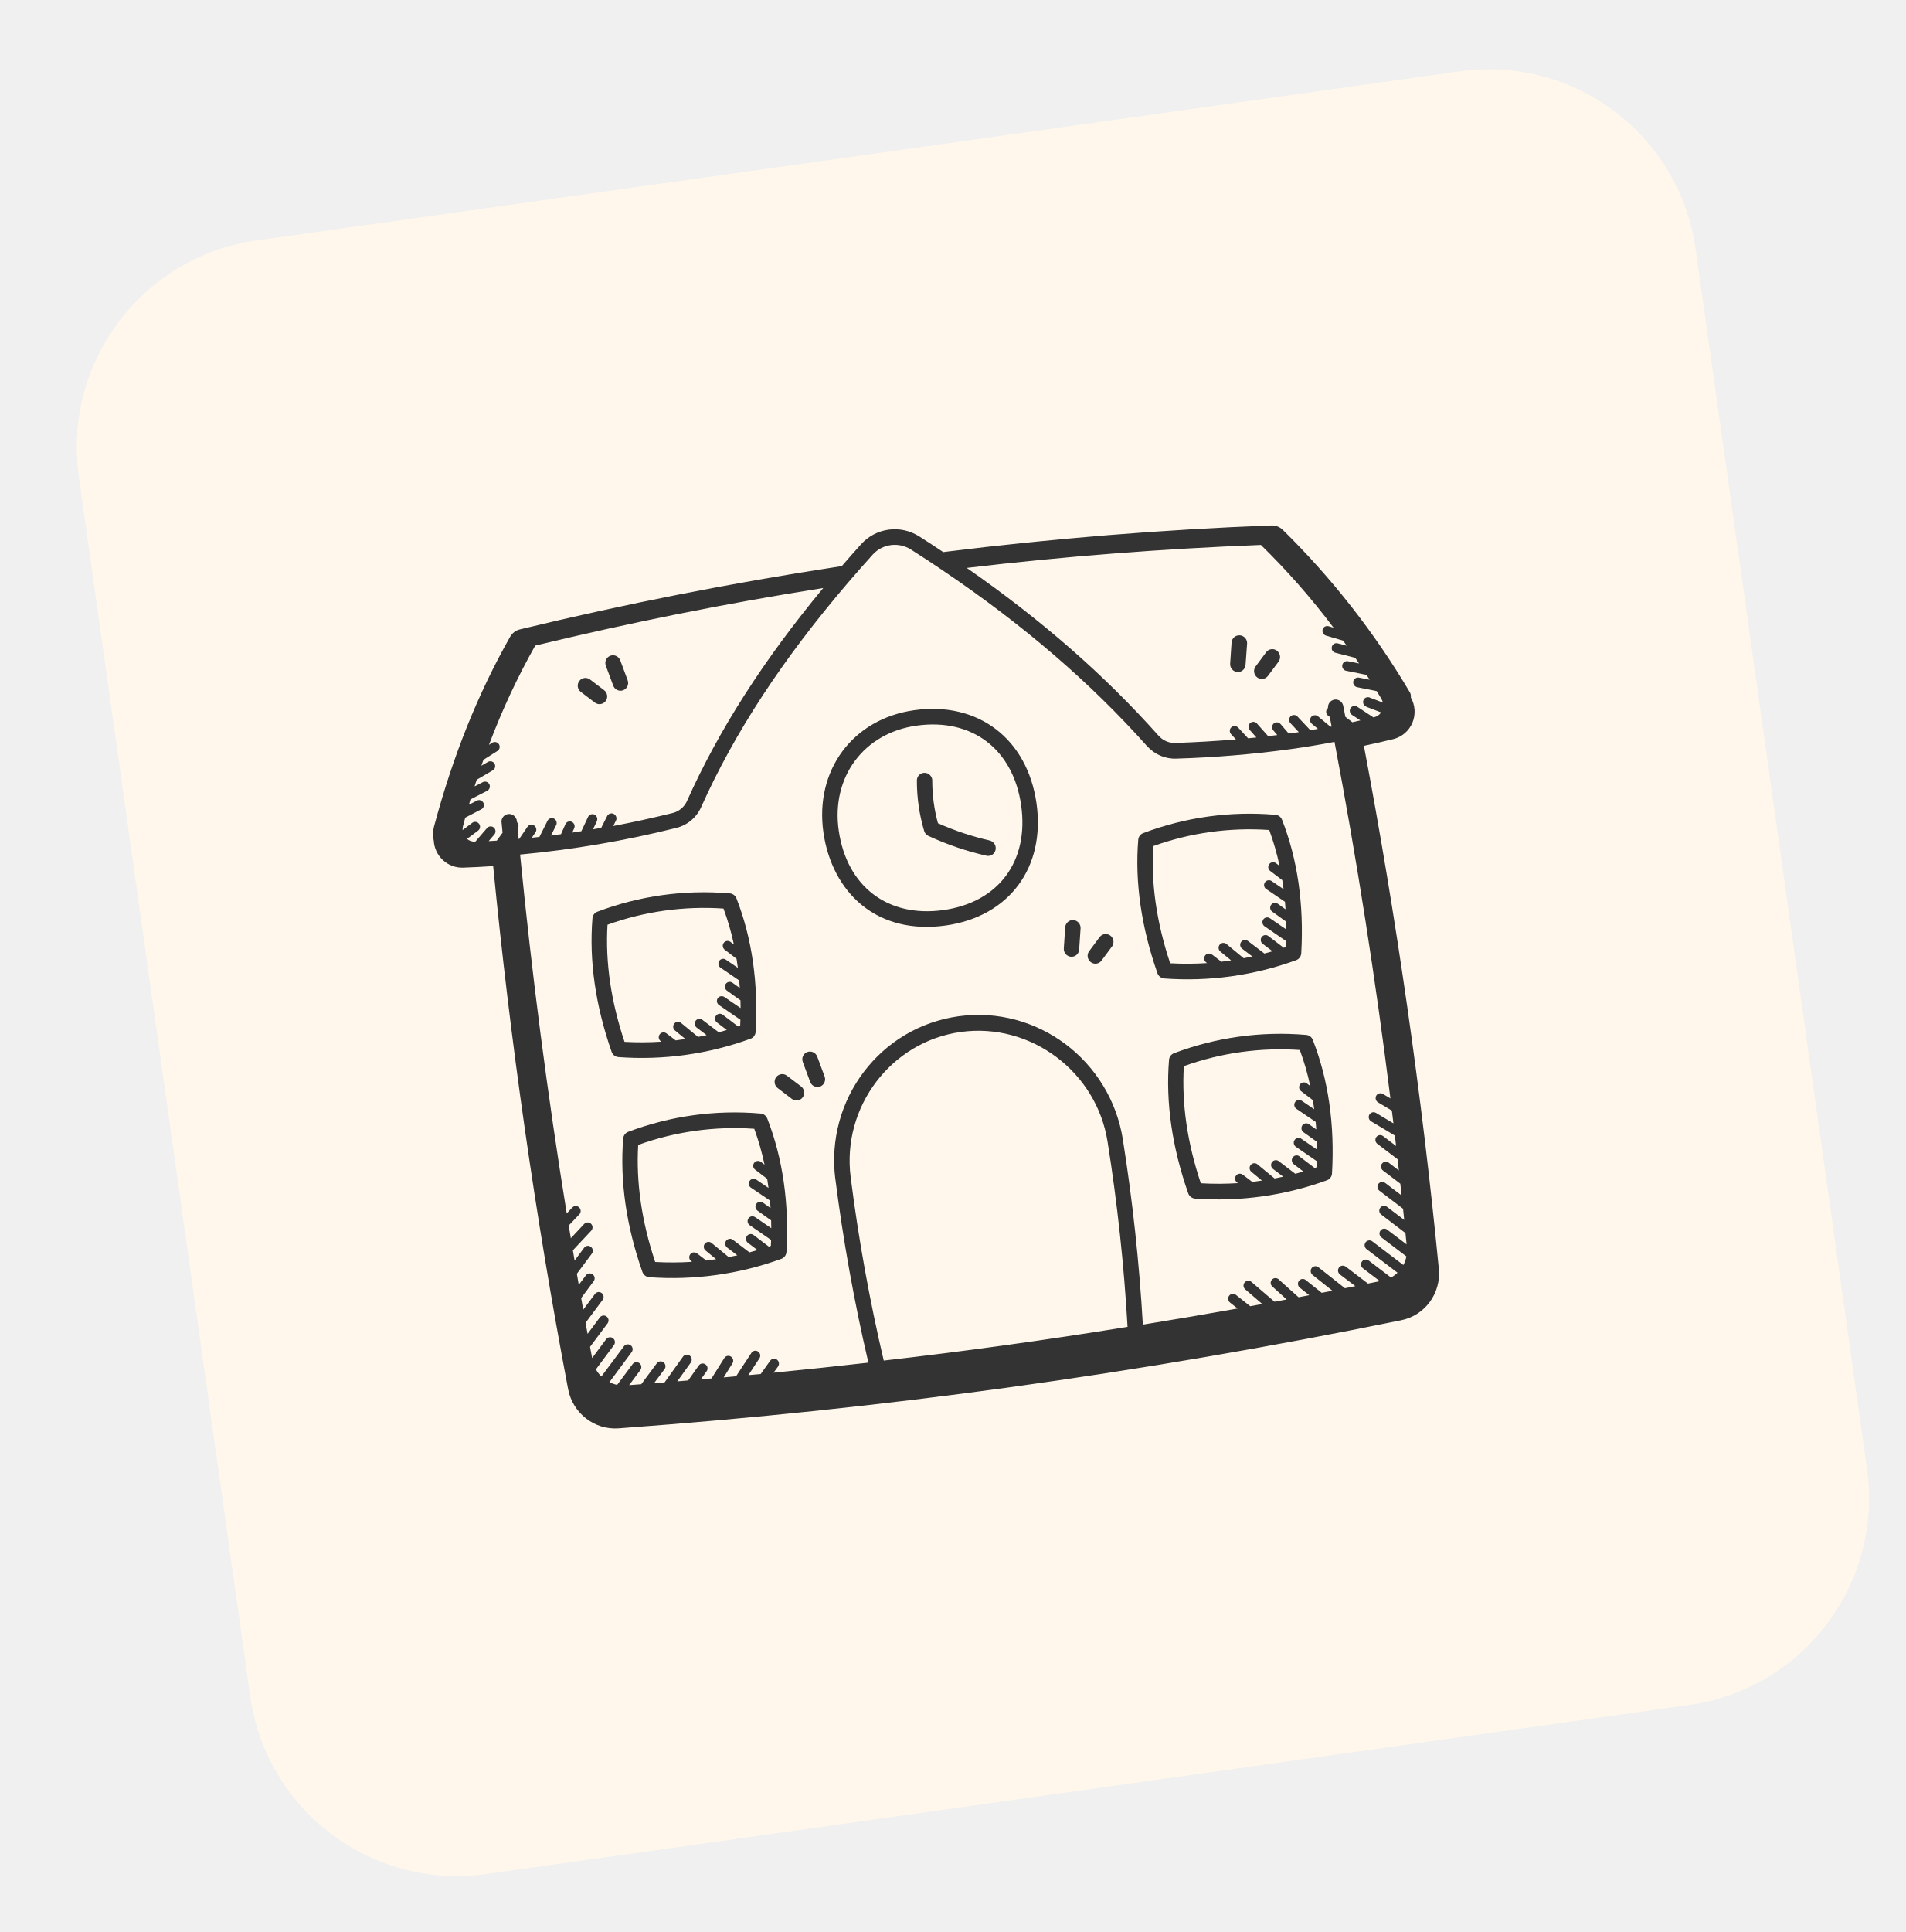
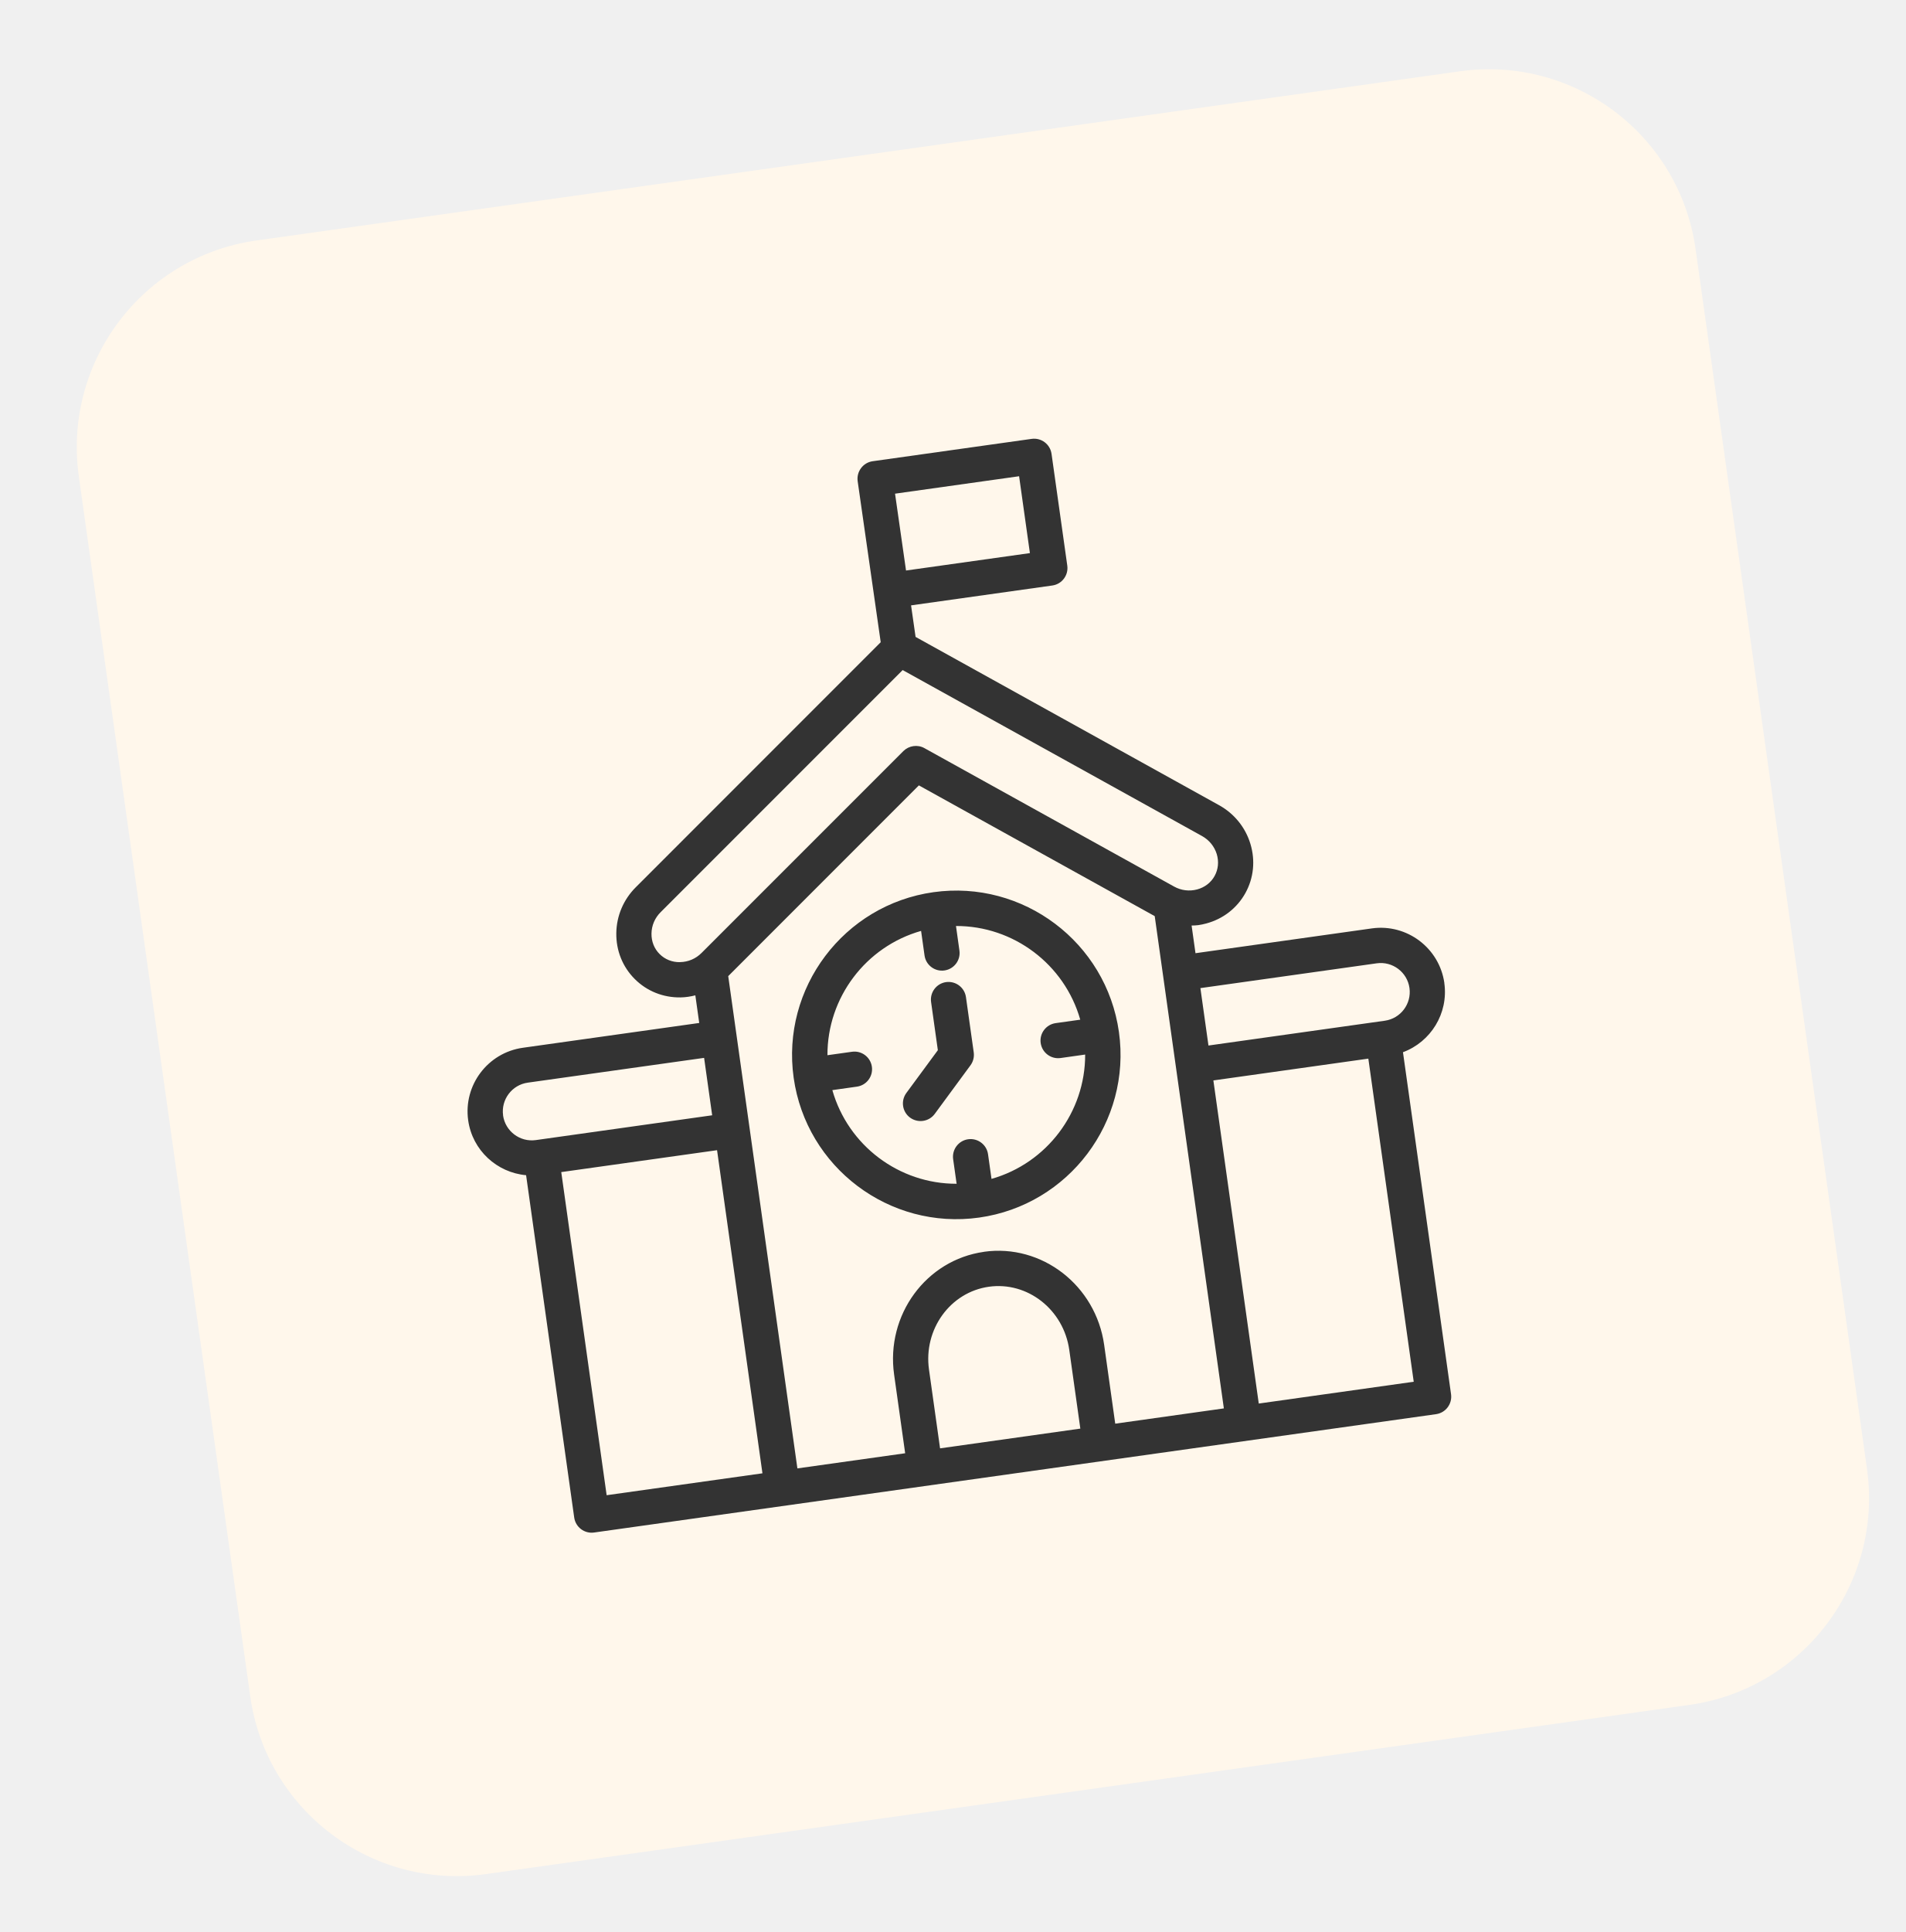
<svg xmlns="http://www.w3.org/2000/svg" width="73" height="74" viewBox="0 0 73 74" fill="none">
-   <path d="M3.02 18.246C2.406 13.871 5.454 9.825 9.829 9.21L55.926 2.732C60.302 2.117 64.347 5.165 64.962 9.541L71.529 56.267C72.144 60.642 69.095 64.687 64.72 65.302L18.623 71.781C14.248 72.395 10.202 69.347 9.587 64.972L3.02 18.246Z" fill="#FFF7EB" />
-   <mask id="path-2-inside-1_36056_8620" fill="white">
-     <path d="M54.01 26.509C52.664 24.233 51.029 22.144 49.148 20.296L49.148 20.294C49.03 20.181 48.873 20.12 48.711 20.125C44.534 20.284 40.333 20.624 36.221 21.135L36.14 21.147C35.838 20.945 35.532 20.746 35.221 20.547C34.5 20.087 33.56 20.213 32.989 20.846C32.736 21.128 32.489 21.407 32.249 21.685L32.157 21.697C28.022 22.329 24.018 23.117 19.917 24.107C19.76 24.145 19.625 24.247 19.544 24.39C18.301 26.584 17.348 28.965 16.626 31.666C16.581 31.84 16.577 32.022 16.618 32.198C16.651 32.79 17.147 33.249 17.734 33.233C18.116 33.221 18.502 33.2 18.894 33.174C19.547 39.871 20.512 46.601 21.765 53.204C21.94 54.13 22.777 54.78 23.705 54.709C28.789 54.337 33.788 53.814 38.761 53.126C43.734 52.438 48.686 51.589 53.682 50.569C54.595 50.385 55.217 49.534 55.125 48.597C54.473 41.913 53.505 35.18 52.254 28.567C52.633 28.486 53.012 28.402 53.386 28.308C53.712 28.226 53.982 27.995 54.112 27.683C54.244 27.369 54.221 27.01 54.052 26.715C54.062 26.644 54.048 26.57 54.01 26.509L54.01 26.509ZM19.216 31.497C19.229 31.63 19.241 31.762 19.254 31.896L19.032 32.199C18.928 32.205 18.824 32.21 18.722 32.217L18.944 31.958C19.005 31.88 18.995 31.765 18.92 31.699C18.844 31.632 18.73 31.639 18.662 31.713L18.212 32.236L18.196 32.239L18.198 32.238C18.086 32.243 17.977 32.204 17.892 32.132L18.321 31.812C18.4 31.751 18.415 31.636 18.355 31.555C18.295 31.473 18.181 31.454 18.1 31.511L17.723 31.794C17.721 31.744 17.726 31.694 17.738 31.646C17.766 31.538 17.796 31.43 17.825 31.318L18.445 30.995L18.447 30.995C18.532 30.946 18.564 30.837 18.519 30.748C18.473 30.658 18.366 30.621 18.277 30.662L17.967 30.822L18.024 30.619L18.669 30.287C18.757 30.24 18.793 30.131 18.749 30.039C18.701 29.949 18.593 29.912 18.502 29.956L18.182 30.12C18.209 30.038 18.236 29.952 18.264 29.866L18.88 29.505C18.968 29.455 18.997 29.341 18.947 29.251C18.895 29.162 18.783 29.132 18.693 29.184L18.442 29.329C18.469 29.253 18.496 29.179 18.522 29.103L19.05 28.769L19.052 28.769C19.095 28.744 19.126 28.702 19.138 28.653C19.151 28.604 19.142 28.551 19.116 28.508C19.088 28.466 19.046 28.435 18.996 28.425C18.946 28.414 18.896 28.424 18.854 28.452L18.734 28.529L18.734 28.527C19.228 27.217 19.819 25.945 20.506 24.727C24.208 23.833 27.825 23.108 31.54 22.522C29.253 25.281 27.539 27.959 26.325 30.669L26.326 30.669C26.223 30.906 26.018 31.079 25.769 31.141C24.998 31.331 24.241 31.497 23.495 31.638L23.594 31.438L23.596 31.438C23.645 31.346 23.611 31.23 23.52 31.178C23.428 31.128 23.312 31.161 23.263 31.253L23.034 31.708L22.72 31.765L22.868 31.453L22.866 31.452C22.909 31.359 22.869 31.246 22.777 31.202C22.685 31.158 22.573 31.197 22.53 31.29L22.273 31.837C22.156 31.854 22.04 31.871 21.924 31.89L22.004 31.712C22.037 31.62 21.994 31.52 21.907 31.479C21.82 31.439 21.716 31.47 21.669 31.554L21.492 31.952L21.108 32.005L21.303 31.616C21.329 31.571 21.334 31.518 21.319 31.47C21.305 31.421 21.27 31.38 21.227 31.356C21.181 31.333 21.129 31.329 21.081 31.346C21.032 31.363 20.993 31.398 20.973 31.445L20.666 32.056L20.376 32.087L20.515 31.88L20.517 31.881C20.573 31.796 20.55 31.677 20.465 31.62C20.38 31.562 20.263 31.584 20.207 31.67L19.892 32.133L19.87 32.136C19.858 32.004 19.845 31.871 19.832 31.739L19.832 31.74C19.884 31.665 19.874 31.562 19.81 31.499L19.803 31.451C19.788 31.287 19.643 31.165 19.481 31.179C19.317 31.192 19.199 31.337 19.213 31.5L19.216 31.497ZM43.199 50.822C40.106 51.324 36.967 51.758 33.856 52.114L33.858 52.113C33.314 49.795 32.89 47.449 32.591 45.087C32.248 42.392 34.142 39.895 36.812 39.526C39.483 39.157 42.008 41.042 42.433 43.726C42.807 46.077 43.063 48.445 43.199 50.822ZM53.27 42.072L52.983 41.901C52.895 41.848 52.781 41.876 52.729 41.964C52.678 42.053 52.707 42.169 52.794 42.222L53.326 42.539C53.346 42.7 53.366 42.863 53.385 43.027L52.718 42.627C52.677 42.602 52.626 42.594 52.579 42.606C52.531 42.619 52.49 42.65 52.464 42.691C52.413 42.78 52.442 42.895 52.529 42.949L53.439 43.493C53.458 43.626 53.471 43.761 53.487 43.894L52.982 43.509C52.9 43.452 52.79 43.471 52.731 43.55C52.672 43.629 52.687 43.741 52.761 43.805L53.544 44.401C53.565 44.544 53.576 44.688 53.593 44.831L53.207 44.536L53.207 44.535C53.125 44.474 53.008 44.49 52.946 44.571C52.886 44.653 52.903 44.771 52.984 44.833L53.649 45.338L53.698 45.788L53.069 45.309L53.068 45.309C52.987 45.248 52.871 45.264 52.81 45.345C52.749 45.428 52.766 45.545 52.848 45.607L53.754 46.297C53.768 46.44 53.782 46.582 53.798 46.725L53.139 46.224C53.057 46.162 52.942 46.178 52.88 46.26C52.819 46.342 52.836 46.46 52.918 46.521L53.846 47.229C53.861 47.374 53.876 47.519 53.89 47.663L53.139 47.093C53.057 47.036 52.947 47.054 52.889 47.134C52.83 47.213 52.842 47.325 52.917 47.389L53.883 48.124C53.86 48.24 53.821 48.349 53.766 48.453L52.569 47.541C52.487 47.486 52.377 47.505 52.318 47.584C52.259 47.663 52.274 47.775 52.349 47.839L53.542 48.748L53.542 48.75C53.468 48.82 53.383 48.882 53.293 48.932L52.44 48.283L52.439 48.283C52.356 48.22 52.241 48.236 52.18 48.319C52.118 48.4 52.135 48.518 52.217 48.579L52.866 49.072L52.41 49.164L51.559 48.515L51.557 48.515C51.477 48.454 51.36 48.47 51.298 48.551C51.238 48.634 51.255 48.751 51.336 48.815L51.926 49.262L51.528 49.343L50.514 48.541L50.514 48.54C50.434 48.475 50.317 48.489 50.254 48.569C50.192 48.651 50.207 48.768 50.287 48.833L51.049 49.439L50.638 49.518L50.027 49.03L50.027 49.029C49.946 48.964 49.83 48.977 49.767 49.058C49.704 49.14 49.717 49.256 49.798 49.321L50.159 49.609L49.751 49.688L49.006 49.02C48.972 48.979 48.922 48.956 48.869 48.955C48.815 48.953 48.766 48.976 48.73 49.015C48.694 49.055 48.678 49.108 48.684 49.162C48.692 49.215 48.721 49.263 48.764 49.293L49.296 49.773C49.143 49.8 48.985 49.829 48.83 49.859L47.947 49.102L47.947 49.1C47.868 49.033 47.751 49.043 47.686 49.122C47.619 49.201 47.629 49.318 47.708 49.386L48.361 49.947L47.899 50.031L47.345 49.592L47.345 49.591C47.265 49.534 47.153 49.549 47.092 49.629C47.032 49.707 47.043 49.819 47.118 49.885L47.413 50.119C46.202 50.335 44.994 50.542 43.785 50.737C43.648 48.359 43.392 45.99 43.018 43.639L43.019 43.639C42.533 40.608 39.733 38.51 36.726 38.925C33.72 39.341 31.618 42.117 32.003 45.162L32.005 45.162C32.306 47.525 32.728 49.873 33.27 52.193C32.063 52.33 30.852 52.459 29.637 52.578L29.81 52.34L29.808 52.34C29.868 52.257 29.85 52.14 29.767 52.078C29.684 52.017 29.568 52.037 29.508 52.119L29.144 52.628L28.672 52.671L29.101 52.019L29.102 52.019C29.151 51.933 29.126 51.823 29.044 51.768C28.961 51.711 28.852 51.731 28.793 51.812L28.2 52.715C28.046 52.729 27.884 52.745 27.725 52.759L28.063 52.219L28.062 52.221C28.117 52.133 28.091 52.018 28.005 51.962C27.917 51.906 27.803 51.931 27.748 52.02L27.26 52.798L26.852 52.832L27.073 52.521L27.073 52.522C27.132 52.438 27.113 52.321 27.03 52.261C26.946 52.2 26.831 52.218 26.771 52.302L26.366 52.874L25.948 52.91L26.47 52.185L26.468 52.185C26.528 52.101 26.508 51.984 26.424 51.923C26.341 51.862 26.225 51.881 26.165 51.967L25.462 52.949L25.059 52.979L25.453 52.451C25.485 52.413 25.501 52.362 25.495 52.311C25.489 52.259 25.462 52.212 25.422 52.182C25.382 52.151 25.33 52.138 25.279 52.146C25.229 52.155 25.184 52.183 25.158 52.226L24.568 53.019L24.104 53.054L24.542 52.466L24.54 52.466C24.594 52.385 24.577 52.273 24.498 52.213C24.419 52.153 24.308 52.165 24.244 52.24L23.645 53.045L23.646 53.045C23.543 53.023 23.442 52.988 23.348 52.941L24.201 51.79C24.263 51.708 24.246 51.591 24.164 51.529C24.081 51.467 23.966 51.482 23.905 51.565L23.04 52.724C22.957 52.644 22.887 52.551 22.831 52.45L23.528 51.513C23.582 51.43 23.564 51.318 23.485 51.258C23.406 51.198 23.296 51.21 23.231 51.285L22.686 52.018C22.659 51.875 22.632 51.732 22.606 51.588L23.284 50.679C23.337 50.598 23.32 50.486 23.241 50.426C23.162 50.366 23.051 50.378 22.987 50.453L22.512 51.091C22.486 50.949 22.459 50.809 22.434 50.667L23.094 49.781L23.095 49.781C23.149 49.698 23.13 49.587 23.051 49.527C22.972 49.467 22.861 49.48 22.799 49.555L22.345 50.165L22.266 49.719L22.745 49.074C22.807 48.992 22.79 48.875 22.708 48.813C22.625 48.75 22.51 48.766 22.449 48.848L22.174 49.213C22.149 49.072 22.124 48.93 22.101 48.789L22.67 48.025L22.67 48.026C22.702 47.987 22.717 47.936 22.711 47.885C22.705 47.833 22.678 47.787 22.638 47.756C22.597 47.725 22.545 47.712 22.495 47.72C22.445 47.729 22.401 47.759 22.374 47.8L22.014 48.283C21.995 48.151 21.971 48.02 21.949 47.889L22.652 47.138C22.721 47.063 22.717 46.944 22.643 46.873C22.567 46.802 22.45 46.805 22.381 46.881L21.87 47.426L21.789 46.941L22.197 46.51L22.197 46.512C22.267 46.436 22.263 46.318 22.187 46.246C22.112 46.174 21.996 46.178 21.925 46.252L21.713 46.477C20.974 41.919 20.375 37.316 19.926 32.731C21.944 32.545 23.945 32.203 25.91 31.711C26.333 31.608 26.684 31.314 26.863 30.914C28.141 28.059 29.993 25.232 32.503 22.302L32.511 22.293C32.809 21.945 33.115 21.598 33.431 21.249L33.428 21.25C33.806 20.829 34.43 20.746 34.907 21.052C35.294 21.298 35.673 21.546 36.046 21.798L36.066 21.812C39.181 23.91 41.767 26.134 43.949 28.581L43.95 28.579C44.235 28.899 44.645 29.074 45.066 29.057C46.523 29.014 47.976 28.893 49.419 28.697C50.003 28.616 50.573 28.523 51.128 28.416C51.985 32.932 52.702 37.501 53.27 42.072ZM52.352 27.073L52.914 27.288C52.851 27.38 52.757 27.445 52.65 27.471L52.616 27.476L51.994 27.066C51.908 27.013 51.797 27.039 51.743 27.122C51.689 27.207 51.712 27.32 51.792 27.378L52.12 27.593C52.017 27.617 51.916 27.64 51.812 27.663L51.544 27.456C51.517 27.316 51.491 27.176 51.463 27.036L51.463 27.035C51.433 26.879 51.286 26.775 51.132 26.796C50.975 26.818 50.866 26.958 50.879 27.116C50.866 27.125 50.855 27.138 50.845 27.15C50.816 27.189 50.803 27.24 50.81 27.289C50.817 27.337 50.844 27.383 50.882 27.412L50.946 27.46C50.969 27.583 50.993 27.703 51.017 27.826L50.971 27.833L50.502 27.443L50.499 27.442C50.461 27.407 50.412 27.39 50.361 27.396C50.311 27.399 50.265 27.423 50.234 27.462C50.203 27.501 50.188 27.551 50.194 27.602C50.199 27.652 50.224 27.697 50.265 27.728L50.494 27.918L50.2 27.966L49.703 27.439C49.632 27.37 49.52 27.368 49.447 27.435C49.376 27.503 49.37 27.616 49.434 27.693L49.76 28.043L49.373 28.096L49.061 27.732L49.06 27.734C49.03 27.695 48.984 27.672 48.935 27.667C48.886 27.663 48.837 27.679 48.8 27.711C48.763 27.743 48.74 27.791 48.738 27.84C48.734 27.889 48.75 27.938 48.782 27.974L48.936 28.154L48.586 28.197L48.156 27.712L48.158 27.713C48.089 27.634 47.972 27.627 47.896 27.695C47.82 27.763 47.812 27.883 47.881 27.96L48.135 28.247L47.817 28.278L47.443 27.875L47.442 27.877C47.41 27.837 47.362 27.812 47.312 27.809C47.261 27.805 47.211 27.823 47.174 27.859C47.137 27.894 47.115 27.942 47.117 27.994C47.116 28.045 47.137 28.094 47.174 28.13L47.351 28.321C46.605 28.384 45.836 28.429 45.039 28.457C44.792 28.468 44.553 28.365 44.387 28.178C42.326 25.864 39.909 23.747 37.038 21.752C40.755 21.311 44.545 21.018 48.308 20.872C49.315 21.856 50.245 22.915 51.092 24.042L50.894 23.982L50.894 23.984C50.798 23.959 50.7 24.015 50.673 24.112C50.647 24.208 50.7 24.309 50.794 24.342L51.458 24.538L51.595 24.73L51.253 24.642C51.206 24.628 51.153 24.635 51.11 24.66C51.068 24.685 51.037 24.727 51.025 24.776C51.013 24.825 51.021 24.876 51.047 24.92C51.074 24.962 51.117 24.992 51.166 25.003L51.922 25.196C51.971 25.268 52.02 25.34 52.068 25.412L51.653 25.328L51.653 25.329C51.604 25.315 51.551 25.324 51.508 25.352C51.465 25.379 51.435 25.422 51.427 25.473C51.417 25.525 51.428 25.577 51.459 25.618C51.488 25.66 51.533 25.689 51.584 25.694L52.356 25.85L52.475 26.035L52.073 25.955L52.071 25.956C52.023 25.943 51.971 25.952 51.929 25.98C51.886 26.006 51.856 26.05 51.846 26.1C51.838 26.151 51.849 26.203 51.878 26.244C51.907 26.286 51.952 26.315 52.002 26.322L52.746 26.472C52.807 26.571 52.868 26.673 52.929 26.772L52.928 26.774C52.953 26.816 52.971 26.863 52.982 26.91L52.476 26.718L52.476 26.716C52.429 26.699 52.378 26.7 52.332 26.719C52.287 26.739 52.252 26.777 52.235 26.824C52.217 26.872 52.219 26.924 52.241 26.968C52.262 27.015 52.3 27.05 52.348 27.066L52.352 27.073Z" />
-   </mask>
-   <path d="M54.01 26.509C52.664 24.233 51.029 22.144 49.148 20.296L49.148 20.294C49.03 20.181 48.873 20.12 48.711 20.125C44.534 20.284 40.333 20.624 36.221 21.135L36.14 21.147C35.838 20.945 35.532 20.746 35.221 20.547C34.5 20.087 33.56 20.213 32.989 20.846C32.736 21.128 32.489 21.407 32.249 21.685L32.157 21.697C28.022 22.329 24.018 23.117 19.917 24.107C19.76 24.145 19.625 24.247 19.544 24.39C18.301 26.584 17.348 28.965 16.626 31.666C16.581 31.84 16.577 32.022 16.618 32.198C16.651 32.79 17.147 33.249 17.734 33.233C18.116 33.221 18.502 33.2 18.894 33.174C19.547 39.871 20.512 46.601 21.765 53.204C21.94 54.13 22.777 54.78 23.705 54.709C28.789 54.337 33.788 53.814 38.761 53.126C43.734 52.438 48.686 51.589 53.682 50.569C54.595 50.385 55.217 49.534 55.125 48.597C54.473 41.913 53.505 35.18 52.254 28.567C52.633 28.486 53.012 28.402 53.386 28.308C53.712 28.226 53.982 27.995 54.112 27.683C54.244 27.369 54.221 27.01 54.052 26.715C54.062 26.644 54.048 26.57 54.01 26.509L54.01 26.509ZM19.216 31.497C19.229 31.63 19.241 31.762 19.254 31.896L19.032 32.199C18.928 32.205 18.824 32.21 18.722 32.217L18.944 31.958C19.005 31.88 18.995 31.765 18.92 31.699C18.844 31.632 18.73 31.639 18.662 31.713L18.212 32.236L18.196 32.239L18.198 32.238C18.086 32.243 17.977 32.204 17.892 32.132L18.321 31.812C18.4 31.751 18.415 31.636 18.355 31.555C18.295 31.473 18.181 31.454 18.1 31.511L17.723 31.794C17.721 31.744 17.726 31.694 17.738 31.646C17.766 31.538 17.796 31.43 17.825 31.318L18.445 30.995L18.447 30.995C18.532 30.946 18.564 30.837 18.519 30.748C18.473 30.658 18.366 30.621 18.277 30.662L17.967 30.822L18.024 30.619L18.669 30.287C18.757 30.24 18.793 30.131 18.749 30.039C18.701 29.949 18.593 29.912 18.502 29.956L18.182 30.12C18.209 30.038 18.236 29.952 18.264 29.866L18.88 29.505C18.968 29.455 18.997 29.341 18.947 29.251C18.895 29.162 18.783 29.132 18.693 29.184L18.442 29.329C18.469 29.253 18.496 29.179 18.522 29.103L19.05 28.769L19.052 28.769C19.095 28.744 19.126 28.702 19.138 28.653C19.151 28.604 19.142 28.551 19.116 28.508C19.088 28.466 19.046 28.435 18.996 28.425C18.946 28.414 18.896 28.424 18.854 28.452L18.734 28.529L18.734 28.527C19.228 27.217 19.819 25.945 20.506 24.727C24.208 23.833 27.825 23.108 31.54 22.522C29.253 25.281 27.539 27.959 26.325 30.669L26.326 30.669C26.223 30.906 26.018 31.079 25.769 31.141C24.998 31.331 24.241 31.497 23.495 31.638L23.594 31.438L23.596 31.438C23.645 31.346 23.611 31.23 23.52 31.178C23.428 31.128 23.312 31.161 23.263 31.253L23.034 31.708L22.72 31.765L22.868 31.453L22.866 31.452C22.909 31.359 22.869 31.246 22.777 31.202C22.685 31.158 22.573 31.197 22.53 31.29L22.273 31.837C22.156 31.854 22.04 31.871 21.924 31.89L22.004 31.712C22.037 31.62 21.994 31.52 21.907 31.479C21.82 31.439 21.716 31.47 21.669 31.554L21.492 31.952L21.108 32.005L21.303 31.616C21.329 31.571 21.334 31.518 21.319 31.47C21.305 31.421 21.27 31.38 21.227 31.356C21.181 31.333 21.129 31.329 21.081 31.346C21.032 31.363 20.993 31.398 20.973 31.445L20.666 32.056L20.376 32.087L20.515 31.88L20.517 31.881C20.573 31.796 20.55 31.677 20.465 31.62C20.38 31.562 20.263 31.584 20.207 31.67L19.892 32.133L19.87 32.136C19.858 32.004 19.845 31.871 19.832 31.739L19.832 31.74C19.884 31.665 19.874 31.562 19.81 31.499L19.803 31.451C19.788 31.287 19.643 31.165 19.481 31.179C19.317 31.192 19.199 31.337 19.213 31.5L19.216 31.497ZM43.199 50.822C40.106 51.324 36.967 51.758 33.856 52.114L33.858 52.113C33.314 49.795 32.89 47.449 32.591 45.087C32.248 42.392 34.142 39.895 36.812 39.526C39.483 39.157 42.008 41.042 42.433 43.726C42.807 46.077 43.063 48.445 43.199 50.822ZM53.27 42.072L52.983 41.901C52.895 41.848 52.781 41.876 52.729 41.964C52.678 42.053 52.707 42.169 52.794 42.222L53.326 42.539C53.346 42.7 53.366 42.863 53.385 43.027L52.718 42.627C52.677 42.602 52.626 42.594 52.579 42.606C52.531 42.619 52.49 42.65 52.464 42.691C52.413 42.78 52.442 42.895 52.529 42.949L53.439 43.493C53.458 43.626 53.471 43.761 53.487 43.894L52.982 43.509C52.9 43.452 52.79 43.471 52.731 43.55C52.672 43.629 52.687 43.741 52.761 43.805L53.544 44.401C53.565 44.544 53.576 44.688 53.593 44.831L53.207 44.536L53.207 44.535C53.125 44.474 53.008 44.49 52.946 44.571C52.886 44.653 52.903 44.771 52.984 44.833L53.649 45.338L53.698 45.788L53.069 45.309L53.068 45.309C52.987 45.248 52.871 45.264 52.81 45.345C52.749 45.428 52.766 45.545 52.848 45.607L53.754 46.297C53.768 46.44 53.782 46.582 53.798 46.725L53.139 46.224C53.057 46.162 52.942 46.178 52.88 46.26C52.819 46.342 52.836 46.46 52.918 46.521L53.846 47.229C53.861 47.374 53.876 47.519 53.89 47.663L53.139 47.093C53.057 47.036 52.947 47.054 52.889 47.134C52.83 47.213 52.842 47.325 52.917 47.389L53.883 48.124C53.86 48.24 53.821 48.349 53.766 48.453L52.569 47.541C52.487 47.486 52.377 47.505 52.318 47.584C52.259 47.663 52.274 47.775 52.349 47.839L53.542 48.748L53.542 48.75C53.468 48.82 53.383 48.882 53.293 48.932L52.44 48.283L52.439 48.283C52.356 48.22 52.241 48.236 52.18 48.319C52.118 48.4 52.135 48.518 52.217 48.579L52.866 49.072L52.41 49.164L51.559 48.515L51.557 48.515C51.477 48.454 51.36 48.47 51.298 48.551C51.238 48.634 51.255 48.751 51.336 48.815L51.926 49.262L51.528 49.343L50.514 48.541L50.514 48.54C50.434 48.475 50.317 48.489 50.254 48.569C50.192 48.651 50.207 48.768 50.287 48.833L51.049 49.439L50.638 49.518L50.027 49.03L50.027 49.029C49.946 48.964 49.83 48.977 49.767 49.058C49.704 49.14 49.717 49.256 49.798 49.321L50.159 49.609L49.751 49.688L49.006 49.02C48.972 48.979 48.922 48.956 48.869 48.955C48.815 48.953 48.766 48.976 48.73 49.015C48.694 49.055 48.678 49.108 48.684 49.162C48.692 49.215 48.721 49.263 48.764 49.293L49.296 49.773C49.143 49.8 48.985 49.829 48.83 49.859L47.947 49.102L47.947 49.1C47.868 49.033 47.751 49.043 47.686 49.122C47.619 49.201 47.629 49.318 47.708 49.386L48.361 49.947L47.899 50.031L47.345 49.592L47.345 49.591C47.265 49.534 47.153 49.549 47.092 49.629C47.032 49.707 47.043 49.819 47.118 49.885L47.413 50.119C46.202 50.335 44.994 50.542 43.785 50.737C43.648 48.359 43.392 45.99 43.018 43.639L43.019 43.639C42.533 40.608 39.733 38.51 36.726 38.925C33.72 39.341 31.618 42.117 32.003 45.162L32.005 45.162C32.306 47.525 32.728 49.873 33.27 52.193C32.063 52.33 30.852 52.459 29.637 52.578L29.81 52.34L29.808 52.34C29.868 52.257 29.85 52.14 29.767 52.078C29.684 52.017 29.568 52.037 29.508 52.119L29.144 52.628L28.672 52.671L29.101 52.019L29.102 52.019C29.151 51.933 29.126 51.823 29.044 51.768C28.961 51.711 28.852 51.731 28.793 51.812L28.2 52.715C28.046 52.729 27.884 52.745 27.725 52.759L28.063 52.219L28.062 52.221C28.117 52.133 28.091 52.018 28.005 51.962C27.917 51.906 27.803 51.931 27.748 52.02L27.26 52.798L26.852 52.832L27.073 52.521L27.073 52.522C27.132 52.438 27.113 52.321 27.03 52.261C26.946 52.2 26.831 52.218 26.771 52.302L26.366 52.874L25.948 52.91L26.47 52.185L26.468 52.185C26.528 52.101 26.508 51.984 26.424 51.923C26.341 51.862 26.225 51.881 26.165 51.967L25.462 52.949L25.059 52.979L25.453 52.451C25.485 52.413 25.501 52.362 25.495 52.311C25.489 52.259 25.462 52.212 25.422 52.182C25.382 52.151 25.33 52.138 25.279 52.146C25.229 52.155 25.184 52.183 25.158 52.226L24.568 53.019L24.104 53.054L24.542 52.466L24.54 52.466C24.594 52.385 24.577 52.273 24.498 52.213C24.419 52.153 24.308 52.165 24.244 52.24L23.645 53.045L23.646 53.045C23.543 53.023 23.442 52.988 23.348 52.941L24.201 51.79C24.263 51.708 24.246 51.591 24.164 51.529C24.081 51.467 23.966 51.482 23.905 51.565L23.04 52.724C22.957 52.644 22.887 52.551 22.831 52.45L23.528 51.513C23.582 51.43 23.564 51.318 23.485 51.258C23.406 51.198 23.296 51.21 23.231 51.285L22.686 52.018C22.659 51.875 22.632 51.732 22.606 51.588L23.284 50.679C23.337 50.598 23.32 50.486 23.241 50.426C23.162 50.366 23.051 50.378 22.987 50.453L22.512 51.091C22.486 50.949 22.459 50.809 22.434 50.667L23.094 49.781L23.095 49.781C23.149 49.698 23.13 49.587 23.051 49.527C22.972 49.467 22.861 49.48 22.799 49.555L22.345 50.165L22.266 49.719L22.745 49.074C22.807 48.992 22.79 48.875 22.708 48.813C22.625 48.75 22.51 48.766 22.449 48.848L22.174 49.213C22.149 49.072 22.124 48.93 22.101 48.789L22.67 48.025L22.67 48.026C22.702 47.987 22.717 47.936 22.711 47.885C22.705 47.833 22.678 47.787 22.638 47.756C22.597 47.725 22.545 47.712 22.495 47.72C22.445 47.729 22.401 47.759 22.374 47.8L22.014 48.283C21.995 48.151 21.971 48.02 21.949 47.889L22.652 47.138C22.721 47.063 22.717 46.944 22.643 46.873C22.567 46.802 22.45 46.805 22.381 46.881L21.87 47.426L21.789 46.941L22.197 46.51L22.197 46.512C22.267 46.436 22.263 46.318 22.187 46.246C22.112 46.174 21.996 46.178 21.925 46.252L21.713 46.477C20.974 41.919 20.375 37.316 19.926 32.731C21.944 32.545 23.945 32.203 25.91 31.711C26.333 31.608 26.684 31.314 26.863 30.914C28.141 28.059 29.993 25.232 32.503 22.302L32.511 22.293C32.809 21.945 33.115 21.598 33.431 21.249L33.428 21.25C33.806 20.829 34.43 20.746 34.907 21.052C35.294 21.298 35.673 21.546 36.046 21.798L36.066 21.812C39.181 23.91 41.767 26.134 43.949 28.581L43.95 28.579C44.235 28.899 44.645 29.074 45.066 29.057C46.523 29.014 47.976 28.893 49.419 28.697C50.003 28.616 50.573 28.523 51.128 28.416C51.985 32.932 52.702 37.501 53.27 42.072ZM52.352 27.073L52.914 27.288C52.851 27.38 52.757 27.445 52.65 27.471L52.616 27.476L51.994 27.066C51.908 27.013 51.797 27.039 51.743 27.122C51.689 27.207 51.712 27.32 51.792 27.378L52.12 27.593C52.017 27.617 51.916 27.64 51.812 27.663L51.544 27.456C51.517 27.316 51.491 27.176 51.463 27.036L51.463 27.035C51.433 26.879 51.286 26.775 51.132 26.796C50.975 26.818 50.866 26.958 50.879 27.116C50.866 27.125 50.855 27.138 50.845 27.15C50.816 27.189 50.803 27.24 50.81 27.289C50.817 27.337 50.844 27.383 50.882 27.412L50.946 27.46C50.969 27.583 50.993 27.703 51.017 27.826L50.971 27.833L50.502 27.443L50.499 27.442C50.461 27.407 50.412 27.39 50.361 27.396C50.311 27.399 50.265 27.423 50.234 27.462C50.203 27.501 50.188 27.551 50.194 27.602C50.199 27.652 50.224 27.697 50.265 27.728L50.494 27.918L50.2 27.966L49.703 27.439C49.632 27.37 49.52 27.368 49.447 27.435C49.376 27.503 49.37 27.616 49.434 27.693L49.76 28.043L49.373 28.096L49.061 27.732L49.06 27.734C49.03 27.695 48.984 27.672 48.935 27.667C48.886 27.663 48.837 27.679 48.8 27.711C48.763 27.743 48.74 27.791 48.738 27.84C48.734 27.889 48.75 27.938 48.782 27.974L48.936 28.154L48.586 28.197L48.156 27.712L48.158 27.713C48.089 27.634 47.972 27.627 47.896 27.695C47.82 27.763 47.812 27.883 47.881 27.96L48.135 28.247L47.817 28.278L47.443 27.875L47.442 27.877C47.41 27.837 47.362 27.812 47.312 27.809C47.261 27.805 47.211 27.823 47.174 27.859C47.137 27.894 47.115 27.942 47.117 27.994C47.116 28.045 47.137 28.094 47.174 28.13L47.351 28.321C46.605 28.384 45.836 28.429 45.039 28.457C44.792 28.468 44.553 28.365 44.387 28.178C42.326 25.864 39.909 23.747 37.038 21.752C40.755 21.311 44.545 21.018 48.308 20.872C49.315 21.856 50.245 22.915 51.092 24.042L50.894 23.982L50.894 23.984C50.798 23.959 50.7 24.015 50.673 24.112C50.647 24.208 50.7 24.309 50.794 24.342L51.458 24.538L51.595 24.73L51.253 24.642C51.206 24.628 51.153 24.635 51.11 24.66C51.068 24.685 51.037 24.727 51.025 24.776C51.013 24.825 51.021 24.876 51.047 24.92C51.074 24.962 51.117 24.992 51.166 25.003L51.922 25.196C51.971 25.268 52.02 25.34 52.068 25.412L51.653 25.328L51.653 25.329C51.604 25.315 51.551 25.324 51.508 25.352C51.465 25.379 51.435 25.422 51.427 25.473C51.417 25.525 51.428 25.577 51.459 25.618C51.488 25.66 51.533 25.689 51.584 25.694L52.356 25.85L52.475 26.035L52.073 25.955L52.071 25.956C52.023 25.943 51.971 25.952 51.929 25.98C51.886 26.006 51.856 26.05 51.846 26.1C51.838 26.151 51.849 26.203 51.878 26.244C51.907 26.286 51.952 26.315 52.002 26.322L52.746 26.472C52.807 26.571 52.868 26.673 52.929 26.772L52.928 26.774C52.953 26.816 52.971 26.863 52.982 26.91L52.476 26.718L52.476 26.716C52.429 26.699 52.378 26.7 52.332 26.719C52.287 26.739 52.252 26.777 52.235 26.824C52.217 26.872 52.219 26.924 52.241 26.968C52.262 27.015 52.3 27.05 52.348 27.066L52.352 27.073Z" fill="#333333" stroke="#333333" stroke-width="0.822" mask="url(#path-2-inside-1_36056_8620)" />
-   <path d="M29.124 42.65C27.405 42.503 25.677 42.743 24.067 43.352C23.96 43.393 23.886 43.491 23.876 43.606C23.746 45.229 23.991 46.949 24.612 48.72C24.653 48.833 24.757 48.912 24.875 48.92C26.594 49.045 28.318 48.806 29.933 48.218L29.934 48.218C30.045 48.177 30.123 48.073 30.131 47.954C30.238 46.082 29.989 44.361 29.395 42.84C29.349 42.728 29.243 42.653 29.124 42.65ZM28.773 45.492L29.499 45.984C29.506 46.081 29.514 46.176 29.521 46.273L29.235 46.068L29.234 46.068C29.152 46.008 29.036 46.027 28.976 46.11C28.918 46.194 28.938 46.311 29.021 46.371L29.544 46.744C29.546 46.843 29.547 46.943 29.549 47.043L28.936 46.623L28.934 46.623C28.894 46.594 28.842 46.582 28.793 46.59C28.745 46.599 28.702 46.627 28.673 46.669C28.646 46.71 28.635 46.763 28.645 46.812C28.656 46.861 28.685 46.904 28.727 46.931L29.542 47.492C29.541 47.571 29.539 47.644 29.534 47.72L29.454 47.747L28.867 47.301L28.867 47.299C28.786 47.244 28.676 47.261 28.617 47.34C28.558 47.42 28.571 47.532 28.646 47.596L29.021 47.882C28.919 47.912 28.816 47.942 28.712 47.969L28.078 47.486L28.08 47.486C27.999 47.425 27.883 47.441 27.821 47.522C27.761 47.605 27.778 47.722 27.859 47.785L28.248 48.082C28.139 48.107 28.028 48.129 27.919 48.15L27.263 47.609L27.264 47.609C27.185 47.544 27.067 47.556 27.004 47.635C26.94 47.714 26.953 47.832 27.031 47.897L27.435 48.23L27.062 48.282L26.701 48.006L26.701 48.008C26.62 47.945 26.505 47.961 26.444 48.044C26.382 48.126 26.399 48.242 26.481 48.305L26.516 48.332L26.516 48.331C26.045 48.361 25.574 48.363 25.102 48.337C24.582 46.783 24.366 45.279 24.451 43.851L24.453 43.852C25.873 43.34 27.387 43.13 28.897 43.235L28.897 43.234C29.061 43.683 29.193 44.142 29.291 44.609L29.153 44.504C29.07 44.441 28.955 44.457 28.894 44.539C28.832 44.622 28.849 44.739 28.931 44.801L29.393 45.153L29.443 45.5L28.975 45.182C28.89 45.125 28.776 45.147 28.72 45.232C28.663 45.318 28.686 45.434 28.771 45.492L28.773 45.492Z" fill="#333333" />
-   <path d="M30.149 41.201C30.019 41.101 29.834 41.127 29.735 41.259C29.639 41.389 29.664 41.577 29.796 41.677L30.338 42.09C30.47 42.191 30.655 42.163 30.752 42.033C30.85 41.901 30.823 41.713 30.692 41.613L30.149 41.201Z" fill="#333333" />
-   <path d="M50.034 39.639C48.316 39.492 46.587 39.732 44.977 40.341C44.87 40.381 44.797 40.48 44.788 40.595C44.656 42.217 44.903 43.937 45.524 45.708C45.564 45.821 45.667 45.9 45.787 45.909C47.504 46.034 49.225 45.795 50.84 45.207C50.951 45.166 51.027 45.063 51.032 44.944C51.141 43.071 50.891 41.35 50.296 39.83C50.254 39.719 50.151 39.645 50.034 39.639ZM49.683 42.48L50.407 42.972C50.415 43.068 50.423 43.165 50.43 43.26L50.144 43.056C50.062 43.001 49.952 43.023 49.895 43.103C49.838 43.186 49.854 43.299 49.932 43.361L50.455 43.734C50.456 43.835 50.458 43.932 50.46 44.033L49.846 43.611L49.846 43.61C49.761 43.56 49.651 43.585 49.598 43.666C49.544 43.747 49.561 43.858 49.64 43.92L50.456 44.48C50.454 44.559 50.451 44.632 50.448 44.708L50.366 44.736L49.779 44.289L49.779 44.286C49.698 44.231 49.588 44.249 49.529 44.329C49.47 44.408 49.483 44.52 49.559 44.585L49.935 44.871C49.833 44.901 49.73 44.931 49.626 44.959L48.994 44.477L48.993 44.474C48.911 44.413 48.794 44.429 48.734 44.51C48.673 44.593 48.69 44.711 48.772 44.773L49.162 45.07C49.053 45.095 48.943 45.116 48.832 45.138L48.176 44.597C48.096 44.531 47.979 44.542 47.916 44.622C47.852 44.702 47.864 44.819 47.944 44.885L48.348 45.218L47.977 45.27L47.616 44.994L47.614 44.994C47.532 44.931 47.415 44.948 47.355 45.03C47.294 45.112 47.311 45.229 47.393 45.291L47.428 45.317C46.954 45.348 46.479 45.349 46.006 45.322C45.486 43.768 45.269 42.263 45.356 40.836C46.777 40.324 48.291 40.114 49.8 40.217L49.8 40.218C49.965 40.666 50.098 41.127 50.197 41.595L50.058 41.49L50.06 41.489C49.977 41.435 49.867 41.453 49.808 41.532C49.749 41.612 49.764 41.723 49.838 41.787L50.3 42.139L50.35 42.486L49.882 42.168C49.842 42.138 49.79 42.124 49.74 42.133C49.689 42.141 49.647 42.171 49.618 42.213C49.59 42.256 49.58 42.308 49.592 42.359C49.602 42.408 49.634 42.451 49.678 42.478L49.683 42.48Z" fill="#333333" />
-   <path d="M27.947 34.218C26.226 34.071 24.498 34.311 22.886 34.921C22.78 34.961 22.706 35.059 22.698 35.175C22.567 36.797 22.813 38.515 23.433 40.288C23.472 40.403 23.577 40.481 23.697 40.489C25.414 40.615 27.138 40.376 28.754 39.786C28.866 39.747 28.943 39.643 28.95 39.522C29.058 37.65 28.809 35.929 28.215 34.408C28.171 34.298 28.066 34.222 27.948 34.218L27.947 34.218ZM27.596 37.059L28.32 37.553C28.329 37.648 28.335 37.745 28.343 37.841L28.057 37.637L28.058 37.637C27.974 37.582 27.864 37.604 27.807 37.684C27.75 37.765 27.766 37.878 27.846 37.94L28.368 38.313C28.37 38.414 28.372 38.512 28.374 38.612L27.76 38.192L27.758 38.191C27.717 38.162 27.666 38.15 27.618 38.158C27.569 38.166 27.524 38.195 27.497 38.236C27.469 38.278 27.459 38.33 27.47 38.379C27.48 38.428 27.509 38.472 27.551 38.499L28.366 39.059C28.365 39.139 28.363 39.211 28.358 39.288L28.278 39.315L27.692 38.868L27.691 38.867C27.609 38.804 27.494 38.82 27.432 38.903C27.371 38.986 27.388 39.102 27.47 39.165L27.846 39.451C27.744 39.481 27.64 39.511 27.536 39.538L26.903 39.057L26.904 39.055C26.823 39 26.713 39.017 26.654 39.096C26.595 39.176 26.608 39.288 26.683 39.352L27.072 39.648C26.963 39.673 26.852 39.695 26.743 39.716L26.087 39.175L26.087 39.177C26.008 39.115 25.896 39.129 25.833 39.206C25.769 39.284 25.779 39.398 25.855 39.465L26.259 39.797L25.887 39.849L25.525 39.574C25.444 39.519 25.334 39.537 25.275 39.617C25.216 39.696 25.229 39.808 25.304 39.872L25.339 39.898C24.87 39.929 24.398 39.931 23.927 39.905C23.407 38.352 23.188 36.846 23.275 35.419C24.697 34.907 26.21 34.697 27.719 34.8L27.719 34.801C27.885 35.249 28.019 35.71 28.117 36.178L27.979 36.072C27.897 36.017 27.787 36.034 27.728 36.114C27.669 36.193 27.682 36.305 27.757 36.37L28.219 36.724L28.269 37.071L27.802 36.753L27.803 36.751C27.719 36.7 27.61 36.724 27.554 36.806C27.5 36.888 27.52 37.001 27.597 37.06L27.596 37.059Z" fill="#333333" />
-   <path d="M31.311 40.472C31.252 40.316 31.081 40.238 30.929 40.296C30.777 40.352 30.699 40.524 30.758 40.678L31.04 41.44C31.099 41.594 31.269 41.674 31.421 41.617C31.573 41.559 31.651 41.388 31.593 41.232L31.311 40.472Z" fill="#333333" />
-   <path d="M48.856 31.208C47.136 31.061 45.409 31.301 43.799 31.91C43.692 31.95 43.619 32.049 43.609 32.162C43.476 33.785 43.724 35.505 44.344 37.276L44.344 37.277C44.384 37.39 44.488 37.469 44.608 37.478C46.325 37.603 48.046 37.364 49.66 36.776C49.772 36.736 49.847 36.632 49.854 36.512C49.961 34.642 49.714 32.919 49.118 31.399C49.076 31.288 48.973 31.214 48.856 31.208ZM48.505 34.049L49.23 34.541C49.237 34.638 49.245 34.733 49.252 34.829L48.967 34.625C48.927 34.591 48.875 34.576 48.825 34.583C48.774 34.59 48.728 34.617 48.698 34.659C48.668 34.701 48.657 34.755 48.667 34.806C48.679 34.856 48.709 34.901 48.754 34.928L49.276 35.301C49.278 35.401 49.28 35.5 49.282 35.601L48.663 35.178C48.623 35.147 48.571 35.134 48.52 35.141C48.47 35.149 48.425 35.178 48.397 35.221C48.369 35.263 48.359 35.316 48.371 35.365C48.382 35.416 48.413 35.459 48.457 35.486L49.273 36.046C49.272 36.125 49.27 36.198 49.265 36.275L49.183 36.302L48.596 35.855L48.596 35.854C48.515 35.791 48.4 35.807 48.339 35.89C48.277 35.973 48.294 36.089 48.376 36.15L48.752 36.436C48.65 36.466 48.546 36.495 48.442 36.523L47.81 36.041L47.81 36.042C47.728 35.979 47.613 35.995 47.551 36.078C47.49 36.159 47.507 36.277 47.589 36.338L47.979 36.635C47.87 36.66 47.76 36.681 47.649 36.703L46.993 36.162C46.956 36.129 46.906 36.112 46.855 36.116C46.806 36.12 46.759 36.145 46.727 36.185C46.696 36.224 46.681 36.275 46.688 36.324C46.694 36.376 46.721 36.421 46.761 36.452L47.166 36.784L46.795 36.836L46.433 36.56L46.431 36.561C46.349 36.498 46.233 36.516 46.171 36.598C46.11 36.681 46.128 36.799 46.211 36.862L46.246 36.888C45.775 36.919 45.303 36.921 44.832 36.895C44.312 35.341 44.095 33.837 44.182 32.408L44.184 32.408C45.604 31.896 47.117 31.686 48.628 31.791C48.792 32.241 48.924 32.702 49.024 33.168L48.886 33.062C48.803 33.001 48.688 33.017 48.627 33.098C48.565 33.181 48.582 33.299 48.664 33.36L49.127 33.712L49.177 34.059L48.71 33.741C48.624 33.691 48.515 33.716 48.461 33.798C48.406 33.88 48.425 33.992 48.506 34.051L48.505 34.049Z" fill="#333333" />
-   <path d="M35.034 27.201C32.671 27.529 31.205 29.503 31.548 31.892C31.713 33.037 32.231 34.019 33.007 34.656C33.851 35.351 34.963 35.625 36.223 35.45C38.662 35.111 40.063 33.226 39.709 30.759C39.352 28.292 37.475 26.862 35.034 27.201ZM36.136 34.859C34.013 35.153 32.442 33.955 32.134 31.811C31.839 29.762 33.095 28.074 35.119 27.793C37.243 27.498 38.813 28.695 39.122 30.841C39.43 32.987 38.258 34.564 36.136 34.859Z" fill="#333333" />
-   <path d="M42.133 35.888L41.728 36.432L41.727 36.433C41.63 36.565 41.657 36.752 41.789 36.851C41.919 36.951 42.104 36.925 42.202 36.793L42.605 36.249L42.607 36.249C42.698 36.118 42.67 35.935 42.542 35.837C42.413 35.74 42.232 35.762 42.133 35.888Z" fill="#333333" />
-   <path d="M41.124 35.242C40.963 35.229 40.822 35.354 40.81 35.517L40.757 36.325C40.752 36.405 40.777 36.483 40.83 36.544C40.88 36.603 40.953 36.64 41.032 36.647C41.052 36.648 41.074 36.647 41.093 36.644C41.231 36.625 41.336 36.512 41.345 36.372L41.399 35.563L41.4 35.563C41.404 35.485 41.379 35.406 41.328 35.346C41.275 35.285 41.203 35.248 41.126 35.241L41.124 35.242Z" fill="#333333" />
-   <path d="M37.921 32.194C37.24 32.039 36.575 31.817 35.935 31.532C35.791 31.006 35.717 30.462 35.717 29.917C35.723 29.836 35.694 29.756 35.638 29.696C35.583 29.637 35.506 29.602 35.426 29.601C35.346 29.599 35.268 29.631 35.212 29.687C35.155 29.746 35.124 29.825 35.128 29.905C35.127 30.556 35.221 31.202 35.406 31.826L35.407 31.828C35.429 31.91 35.488 31.979 35.567 32.017C36.28 32.347 37.026 32.602 37.79 32.776C37.825 32.784 37.86 32.787 37.897 32.781C38.038 32.762 38.144 32.643 38.148 32.499C38.154 32.354 38.057 32.227 37.918 32.194L37.921 32.194Z" fill="#333333" />
-   <path d="M22.79 26.91C22.921 27.01 23.107 26.983 23.204 26.853C23.302 26.721 23.275 26.533 23.143 26.434L22.599 26.021C22.469 25.927 22.288 25.956 22.193 26.084C22.097 26.213 22.12 26.396 22.246 26.497L22.79 26.91Z" fill="#333333" />
-   <path d="M23.494 26.261C23.552 26.415 23.721 26.496 23.875 26.438C24.027 26.38 24.104 26.21 24.047 26.055L23.764 25.294L23.763 25.294C23.704 25.138 23.535 25.059 23.383 25.117C23.229 25.173 23.153 25.345 23.211 25.5L23.494 26.261Z" fill="#333333" />
-   <path d="M48.51 24.982L48.106 25.525L48.105 25.525C48.007 25.657 48.033 25.845 48.165 25.945C48.295 26.044 48.481 26.02 48.579 25.887L48.984 25.343C49.082 25.211 49.053 25.023 48.923 24.924C48.792 24.824 48.606 24.85 48.508 24.982L48.51 24.982Z" fill="#333333" />
-   <path d="M47.499 24.334C47.337 24.322 47.196 24.445 47.184 24.609L47.13 25.418L47.13 25.419C47.12 25.583 47.242 25.726 47.405 25.739C47.425 25.741 47.447 25.739 47.468 25.738C47.606 25.717 47.709 25.604 47.72 25.465L47.779 24.654C47.785 24.575 47.758 24.496 47.706 24.436C47.651 24.375 47.578 24.338 47.499 24.334Z" fill="#333333" />
+   <g id="Illustration Icon">
+     <path id="Rectangle 4590" d="M3.02 18.246C2.406 13.871 5.454 9.825 9.829 9.21L55.926 2.732C60.302 2.117 64.347 5.165 64.962 9.541L71.529 56.267C72.144 60.642 69.095 64.687 64.72 65.302L18.623 71.781C14.248 72.395 10.202 69.347 9.587 64.972L3.02 18.246Z" fill="#FFF7EB" />
+     <path id="Vector" d="M42.869 39.529C42.386 36.093 39.198 33.691 35.762 34.173C32.327 34.656 29.924 37.845 30.407 41.281C30.89 44.716 34.078 47.119 37.514 46.636C40.949 46.153 43.352 42.965 42.869 39.529ZM37.987 45.154L37.854 44.211C37.803 43.842 37.461 43.585 37.092 43.636C36.723 43.688 36.466 44.03 36.517 44.399L36.65 45.341C34.444 45.348 32.49 43.874 31.889 41.754L32.83 41.621C33.199 41.57 33.456 41.228 33.404 40.859C33.352 40.49 33.011 40.233 32.642 40.285L31.701 40.417C31.694 38.211 33.168 36.257 35.289 35.656L35.421 36.597C35.473 36.966 35.814 37.223 36.183 37.171C36.553 37.119 36.81 36.778 36.758 36.409L36.626 35.468C38.831 35.461 40.785 36.935 41.387 39.056L40.446 39.188C40.077 39.24 39.819 39.581 39.871 39.95C39.923 40.319 40.264 40.577 40.634 40.525L41.575 40.392C41.581 42.598 40.107 44.552 37.987 45.154ZM37.008 38.192L37.306 40.309C37.33 40.483 37.286 40.661 37.181 40.804L35.812 42.665C35.7 42.817 35.536 42.908 35.362 42.932C35.193 42.956 35.016 42.916 34.867 42.808C34.567 42.587 34.503 42.164 34.725 41.863L35.931 40.225L35.672 38.38C35.62 38.011 35.877 37.669 36.246 37.617C36.615 37.566 36.956 37.823 37.008 38.192ZM55.337 37.654C55.148 36.311 53.902 35.371 52.558 35.56L45.802 36.51L45.653 35.45C45.738 35.447 45.823 35.447 45.907 35.435C46.01 35.42 46.113 35.399 46.215 35.371C46.862 35.197 47.393 34.783 47.713 34.208C48.032 33.632 48.1 32.963 47.906 32.322C47.715 31.689 47.286 31.163 46.706 30.841L35.078 24.395L34.905 23.187L40.316 22.426C40.685 22.375 40.942 22.033 40.89 21.664L40.287 17.385C40.235 17.015 39.894 16.758 39.525 16.81L33.434 17.666C33.257 17.691 33.096 17.785 32.989 17.93C32.881 18.073 32.835 18.253 32.859 18.43L33.742 24.598L24.358 33.984C23.887 34.454 23.622 35.077 23.612 35.738C23.602 36.407 23.852 37.032 24.318 37.498C24.784 37.964 25.409 38.214 26.077 38.203C26.271 38.2 26.457 38.17 26.64 38.124L26.789 39.182L20.031 40.132C18.687 40.321 17.748 41.567 17.937 42.911C18.099 44.064 19.043 44.914 20.156 45.013L21.999 58.124C22.051 58.494 22.392 58.751 22.761 58.699L55.018 54.166C55.387 54.114 55.644 53.773 55.593 53.403L53.751 40.302C54.812 39.909 55.499 38.819 55.335 37.654L55.337 37.654ZM41.39 54.719L36.016 55.475L35.592 52.458C35.375 50.917 36.406 49.493 37.886 49.285C39.368 49.077 40.749 50.161 40.966 51.703L41.39 54.719ZM37.698 47.948C35.479 48.26 33.935 50.367 34.255 52.646L34.679 55.663L30.55 56.243L27.9 37.388L35.204 30.082L44.24 35.09L46.889 53.945L42.727 54.53L42.303 51.513C41.983 49.234 39.917 47.634 37.698 47.946L37.698 47.948ZM39.044 18.241L39.458 21.185L34.712 21.852L34.291 18.909L39.044 18.241ZM26.054 36.853C25.753 36.858 25.475 36.747 25.271 36.542C25.065 36.338 24.956 36.06 24.96 35.76C24.964 35.45 25.088 35.159 25.311 34.938L34.583 25.665L46.052 32.022C46.326 32.174 46.526 32.42 46.617 32.714C46.703 33.002 46.675 33.299 46.533 33.554C46.394 33.807 46.155 33.989 45.866 34.067C45.57 34.146 45.253 34.109 44.98 33.956L35.416 28.655C35.285 28.581 35.136 28.558 34.994 28.578C34.852 28.598 34.717 28.663 34.61 28.768L26.878 36.5C26.657 36.722 26.368 36.845 26.057 36.851L26.054 36.853ZM19.275 42.722C19.19 42.116 19.614 41.553 20.22 41.468L26.976 40.519L27.285 42.718L20.528 43.668C19.921 43.753 19.359 43.329 19.273 42.723L19.275 42.722ZM21.503 44.894L27.472 44.055L29.211 56.431L23.242 57.27L21.503 44.894ZM48.226 53.759L46.487 41.383L52.424 40.548L54.163 52.924L48.226 53.759ZM53.055 39.096L46.299 40.046L45.99 37.847L52.746 36.897C53.352 36.812 53.915 37.236 54 37.842C54.085 38.449 53.662 39.011 53.055 39.096Z" fill="#333333" />
+   </g>
</svg>
